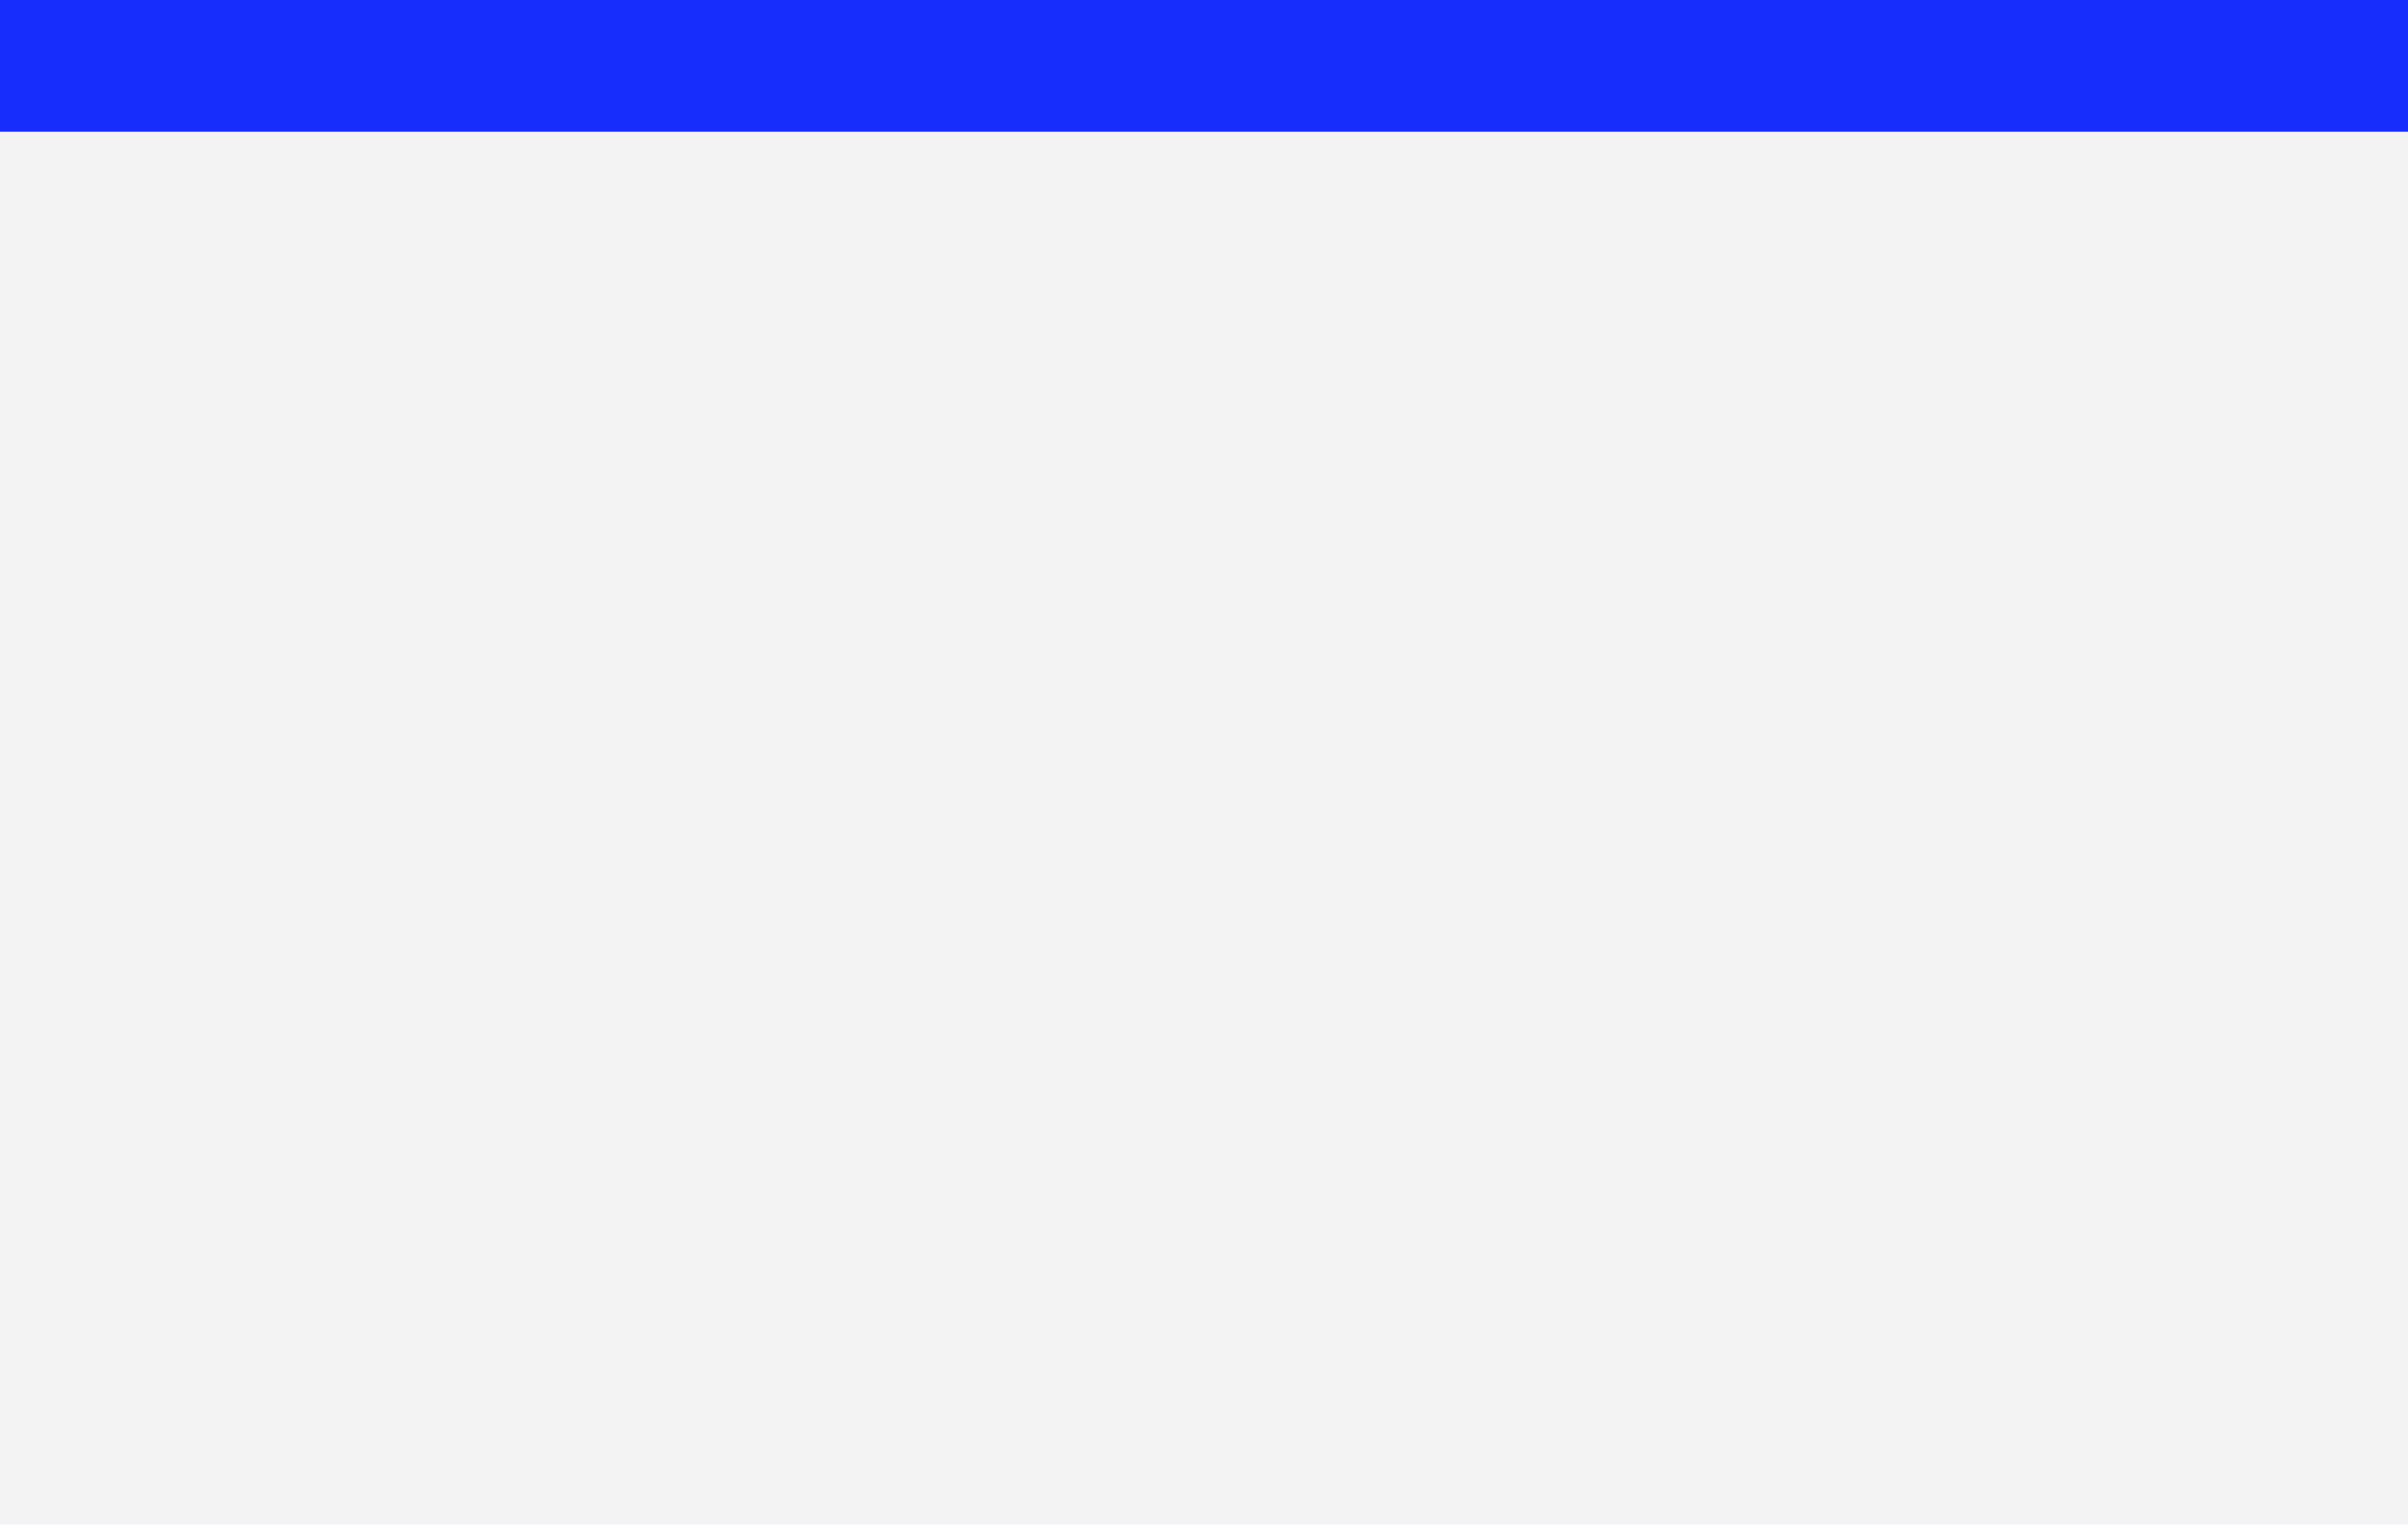
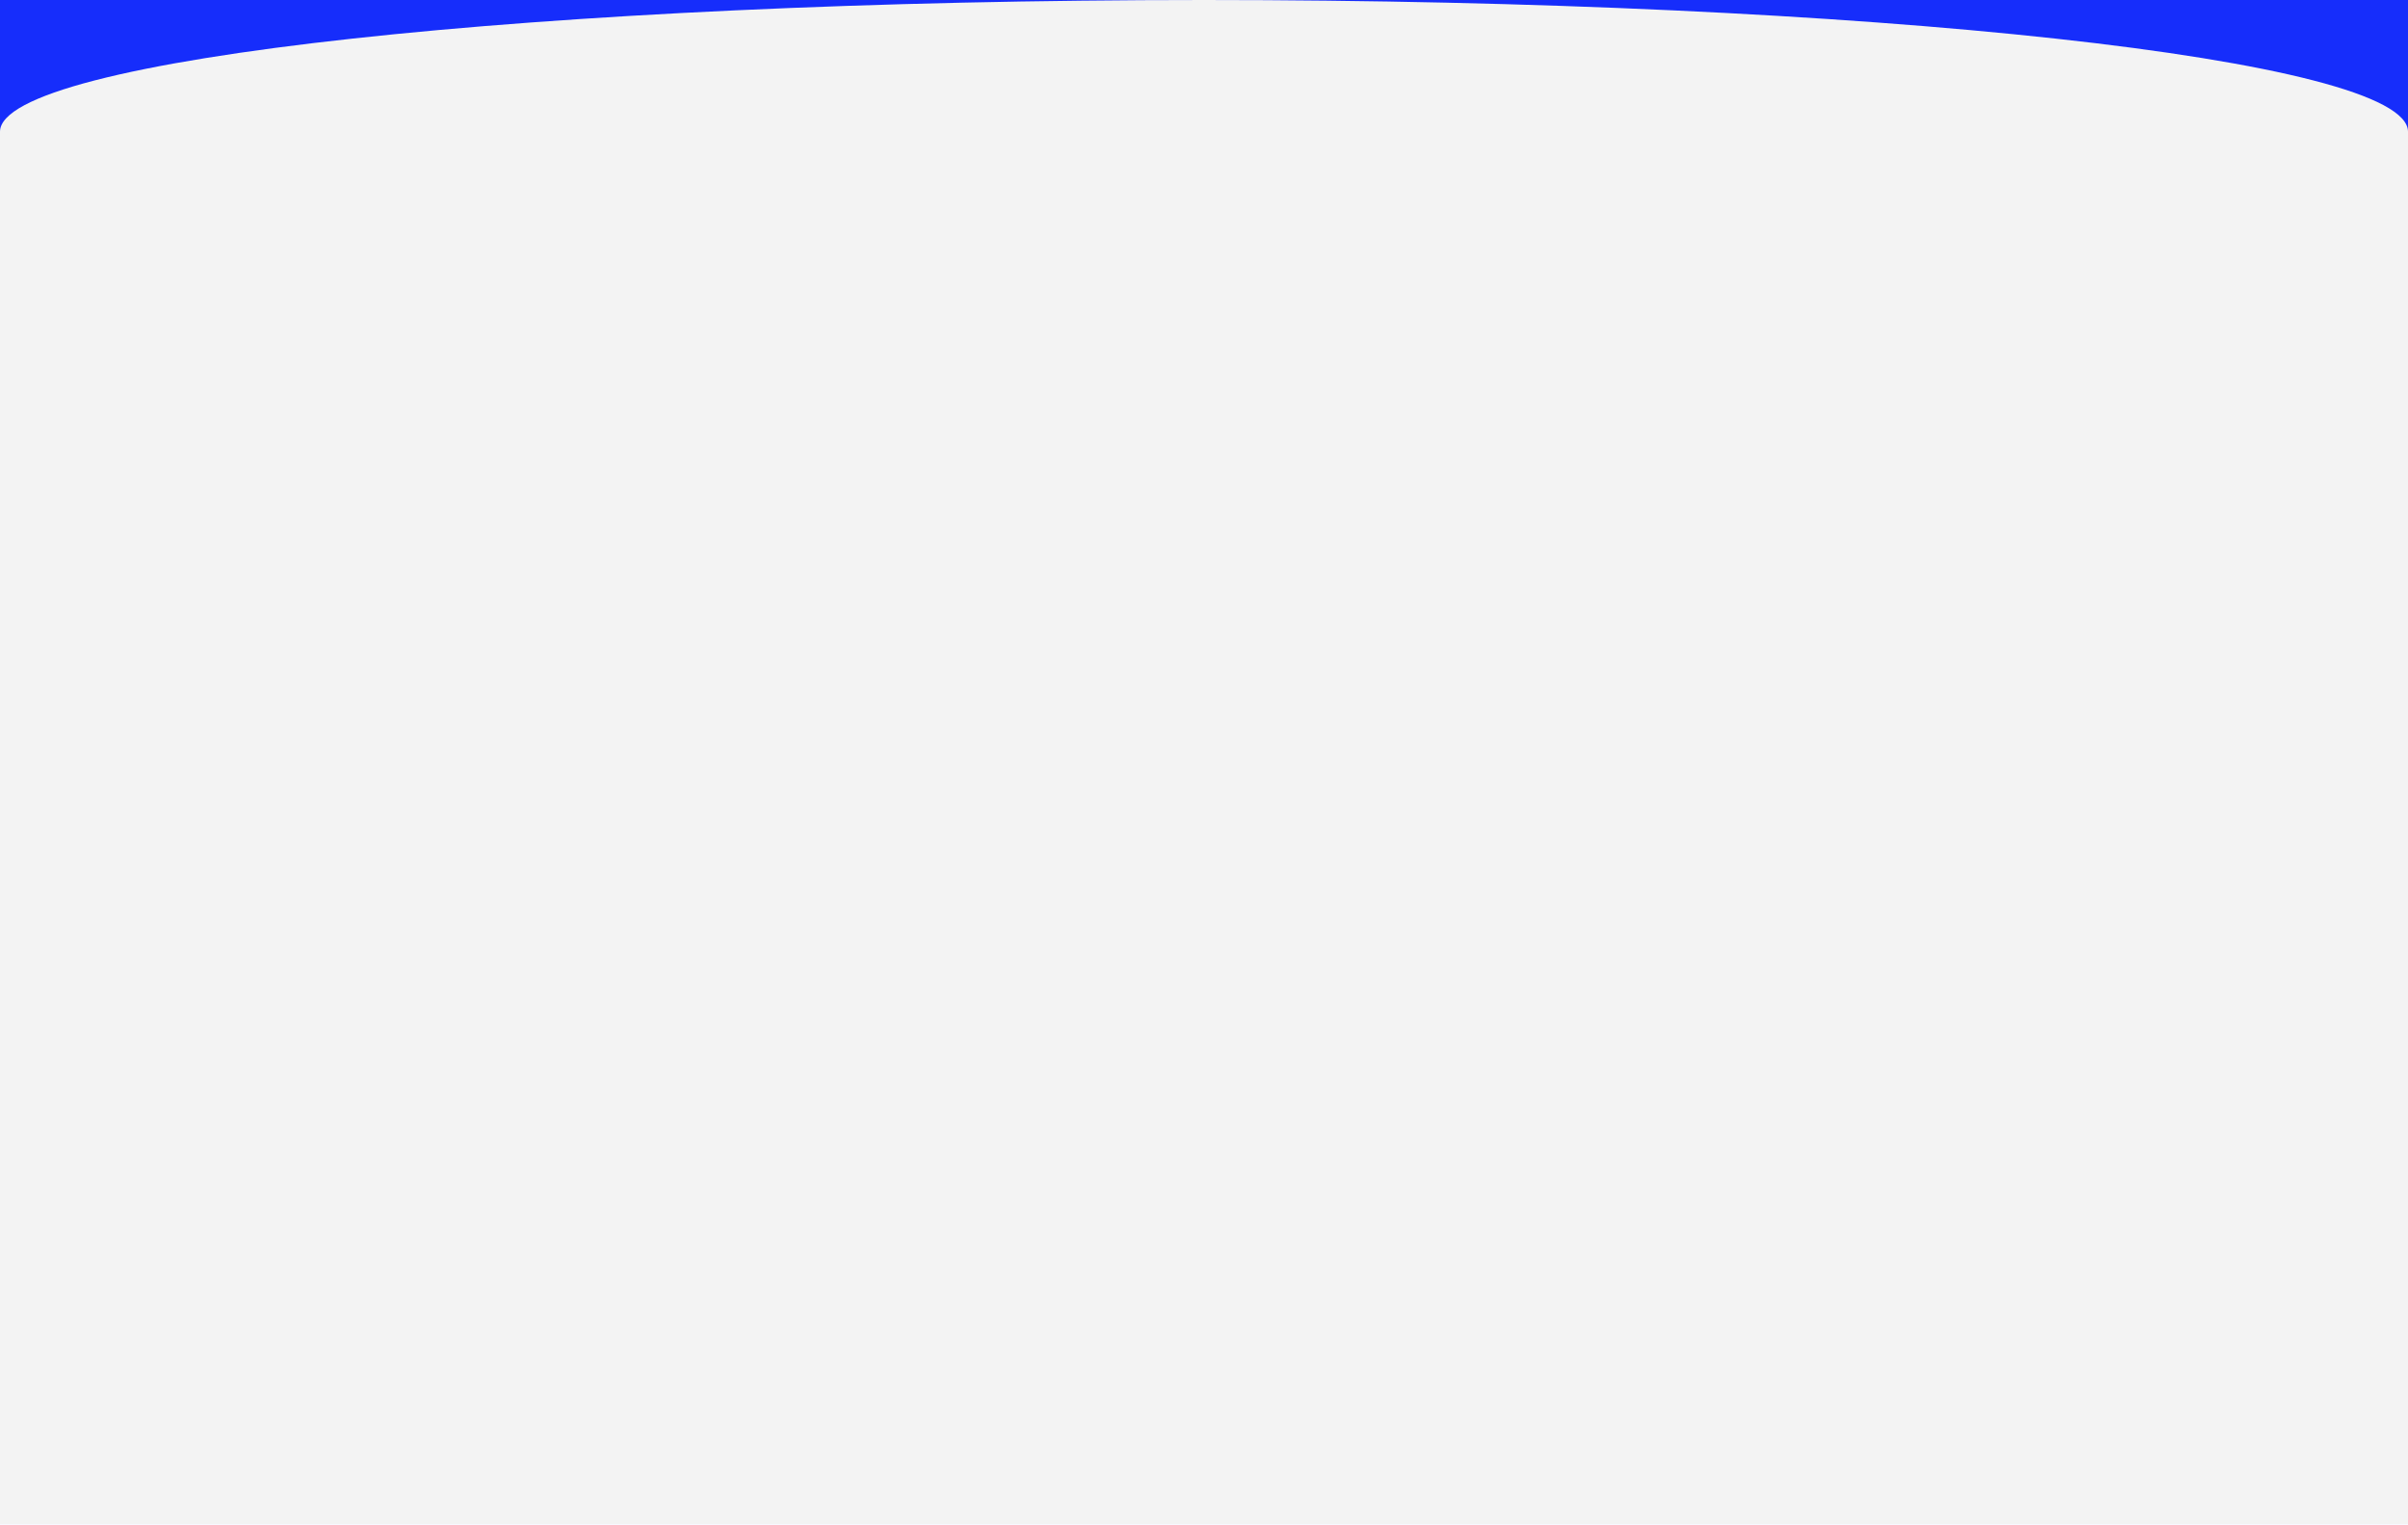
<svg xmlns="http://www.w3.org/2000/svg" width="1280" height="810" viewBox="0 0 1280 810" fill="none">
  <rect width="1280" height="810" fill="#162DFB" />
  <rect y="70" width="1280" height="740" fill="#F3F3F3" />
+   <ellipse cx="640" cy="70" rx="640" ry="70" fill="#F3F3F3" />
</svg>
